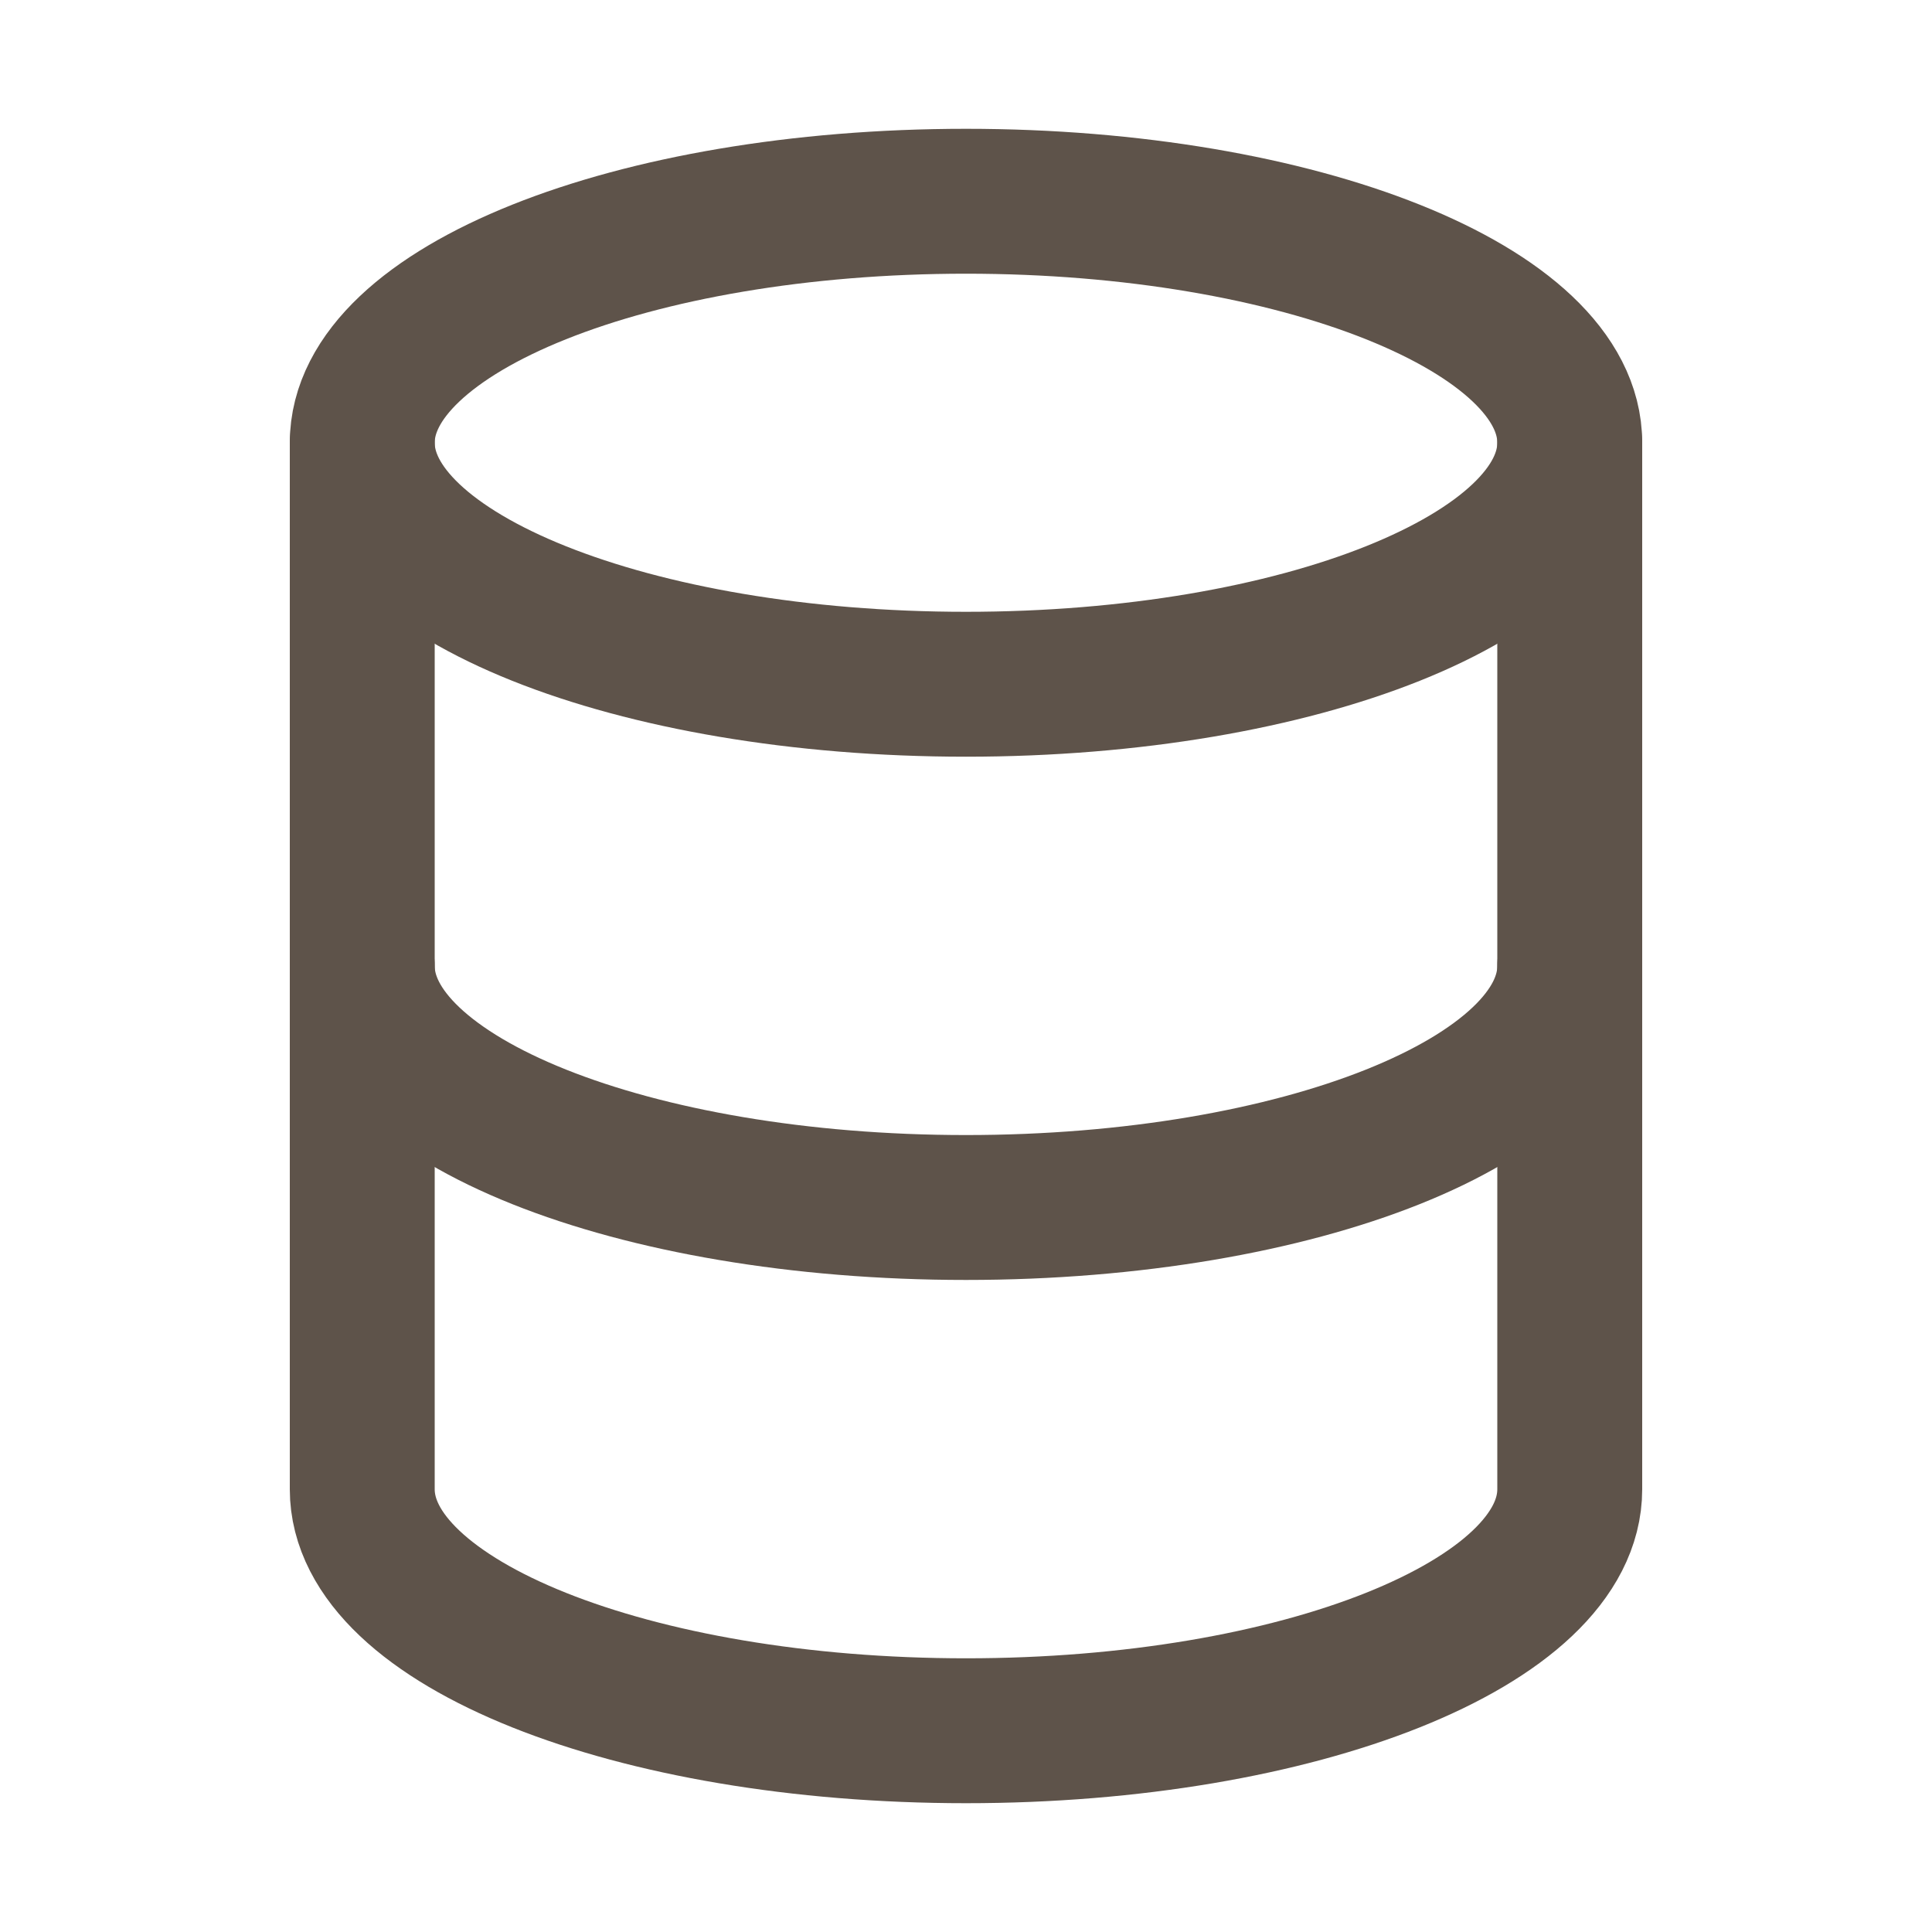
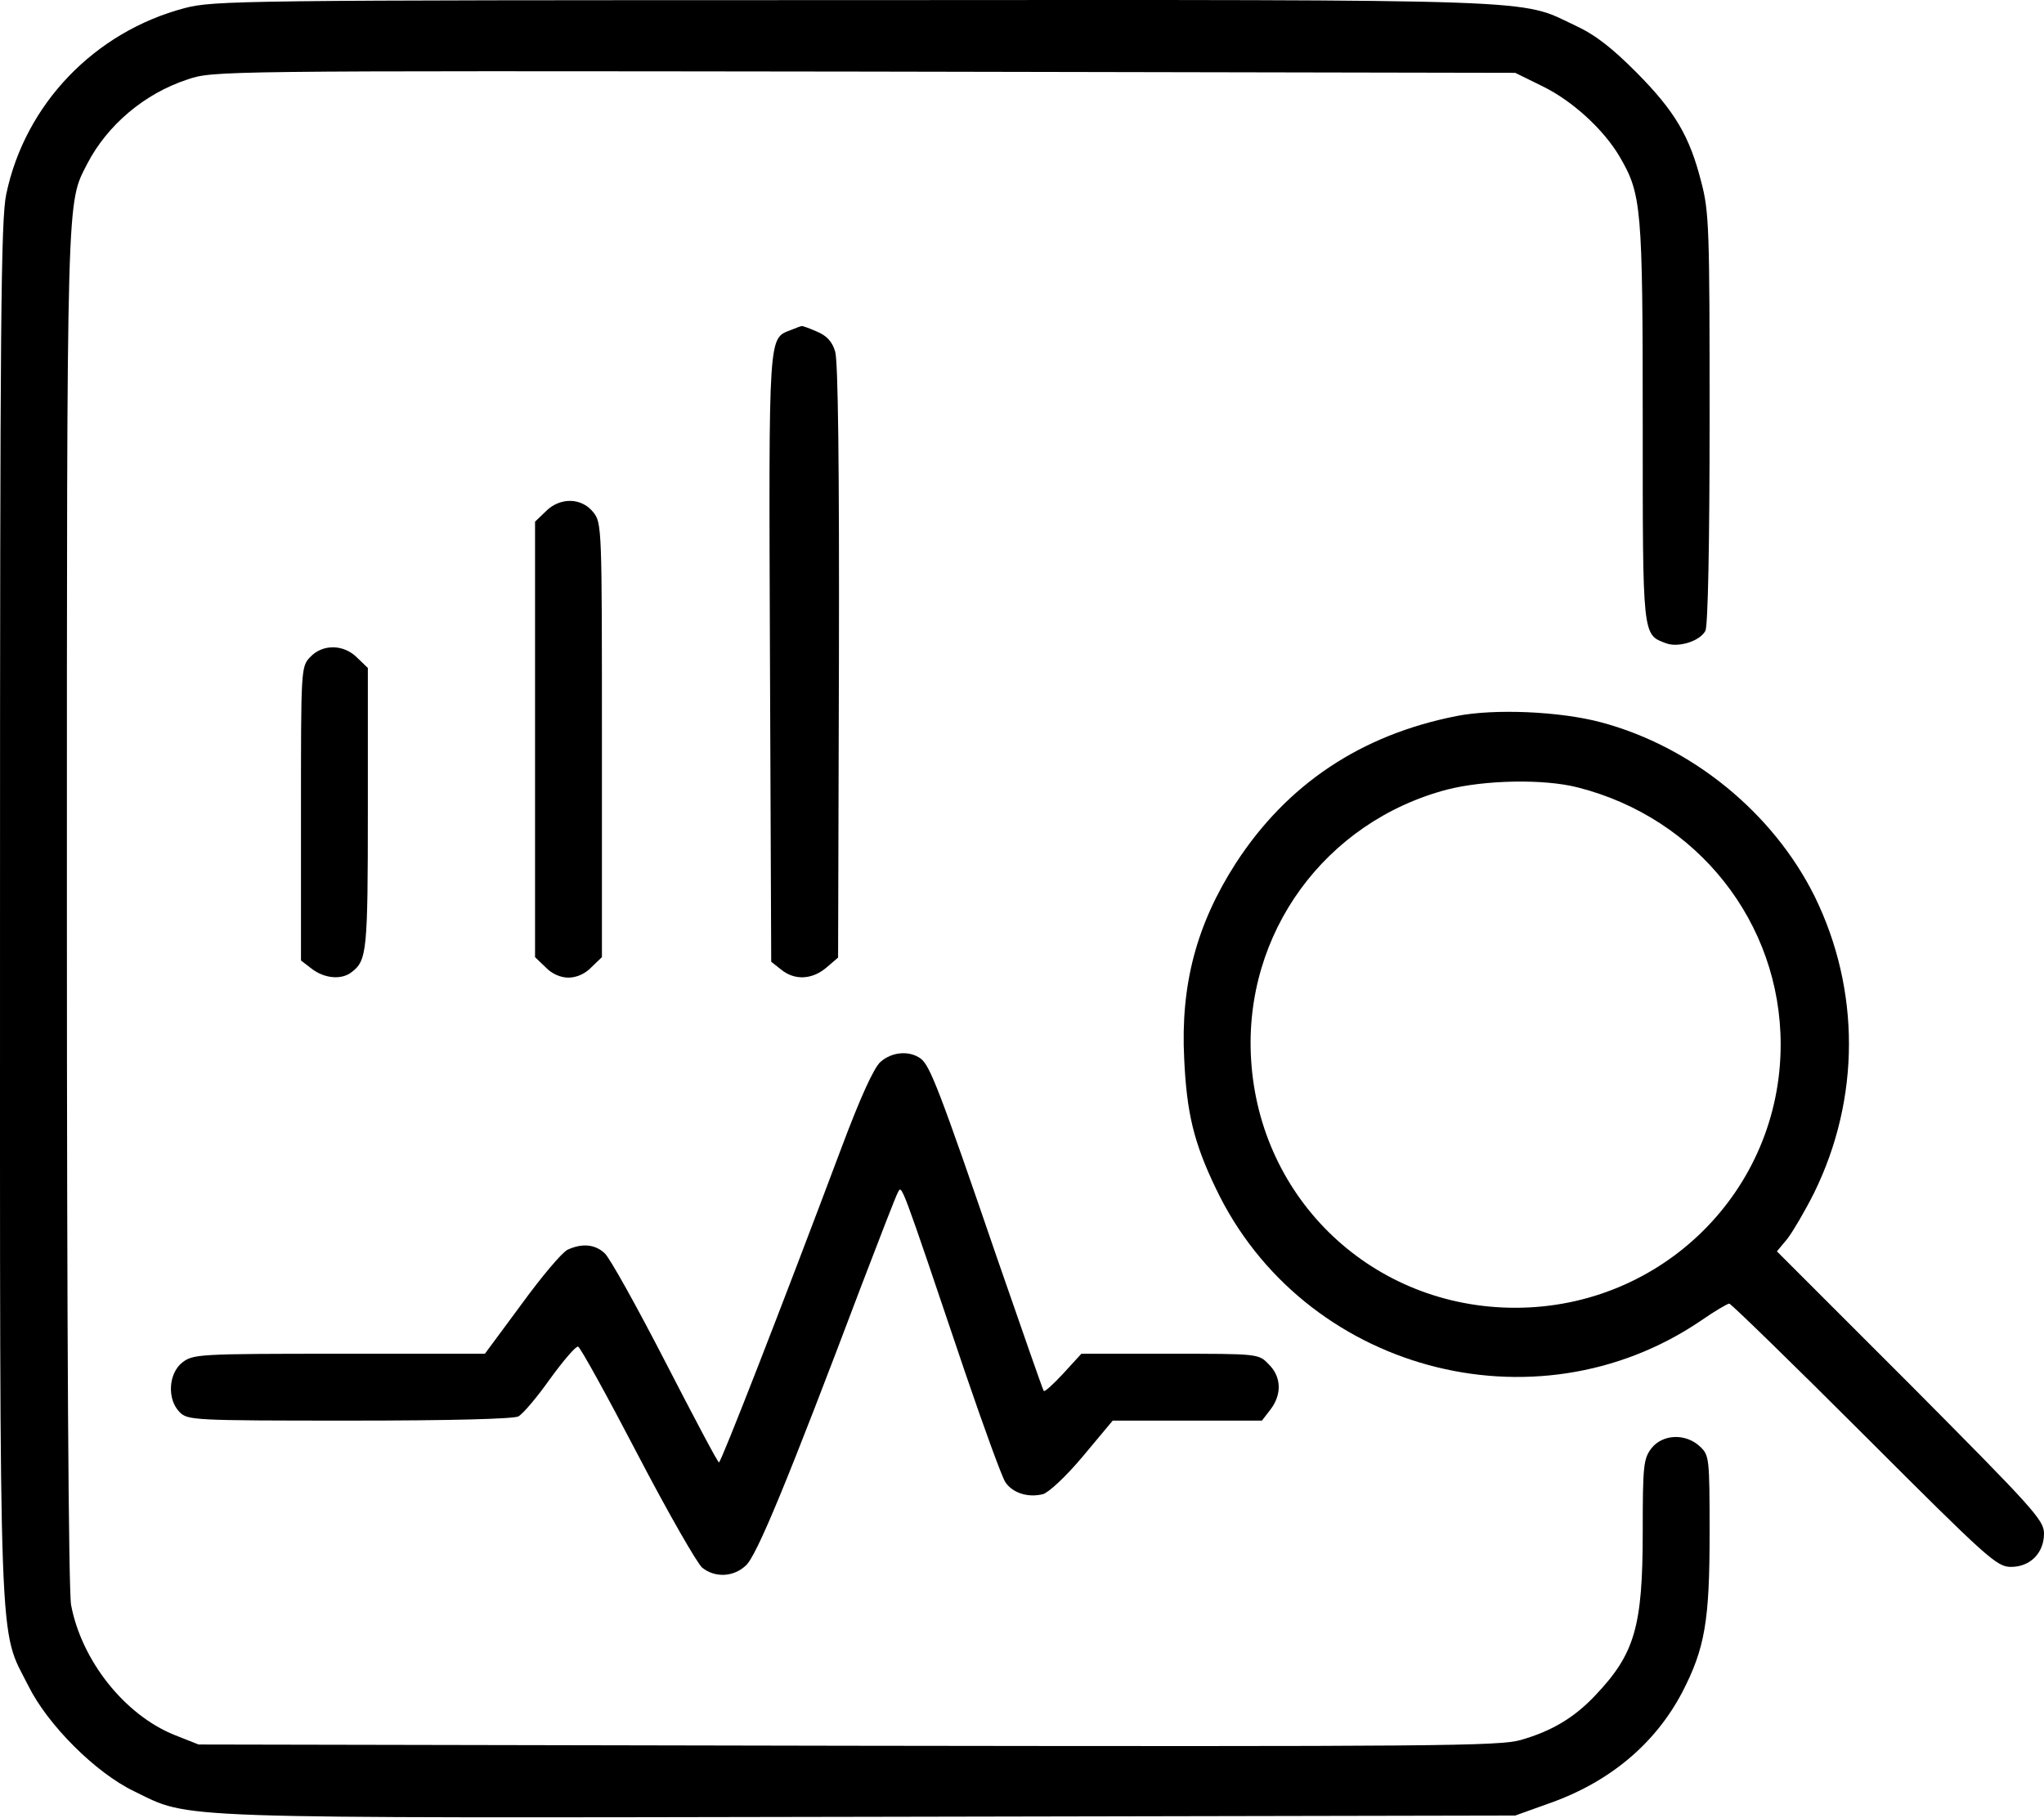
- <svg xmlns="http://www.w3.org/2000/svg" version="1.1" width="24" height="24" viewBox="0 0 24 24">
-   <g fill="none" stroke="#5e534a" stroke-width="1.8" stroke-linecap="round" stroke-linejoin="round">
-     <ellipse cx="12" cy="5.5" rx="7.5" ry="3" />
-     <path d="M4.5 5.5v6.5c0 1.66 3.36 3 7.5 3s7.5-1.34 7.5-3V5.5" />
-     <path d="M4.5 12v6.5c0 1.66 3.36 3 7.5 3s7.5-1.34 7.5-3V12" />
+ <svg xmlns="http://www.w3.org/2000/svg" version="1.0" width="489.004pt" height="434.854pt" viewBox="0 0 489.004 434.854" preserveAspectRatio="xMidYMid" id="svg6">
+   <defs id="defs6" />
+   <g transform="matrix(0.1,0,0,-0.1,-288.996,737.9298)" fill="currentColor" stroke="none" id="g6">
+     <path d="m 3332,7360 c -216,-57 -382,-230 -427,-445 -13,-60 -15,-307 -15,-1713 0,-1827 -4,-1714 68,-1857 46,-93 161,-208 253,-252 138,-67 59,-64 1764,-61 l 1540,3 78,28 c 147,51 256,143 321,266 55,106 66,172 66,382 0,181 -1,186 -23,207 -34,32 -89,30 -116,-4 -19,-25 -21,-40 -21,-199 0,-229 -19,-293 -114,-393 -50,-53 -104,-85 -177,-106 -50,-15 -205,-16 -1609,-14 l -1555,3 -58,23 c -119,48 -222,178 -247,311 -6,35 -10,629 -10,1670 0,1733 -1,1681 49,1779 48,92 136,167 239,201 62,21 65,21 1620,19 l 1557,-3 65,-32 c 72,-35 147,-104 185,-169 52,-89 55,-120 55,-634 0,-517 -1,-509 56,-530 29,-11 81,5 94,30 6,12 10,208 10,508 0,454 -1,494 -20,566 -28,110 -63,169 -155,262 -59,59 -98,90 -148,113 -133,63 -53,61 -1727,60 -1469,0 -1528,-1 -1598,-19 z" id="path1" />
+     <path d="m 4783,6590 c -55,-22 -54,5 -51,-784 l 3,-728 24,-19 c 32,-26 74,-24 108,5 l 28,24 2,709 c 1,465 -2,719 -9,741 -7,24 -20,38 -44,48 -18,8 -35,14 -36,13 -2,0 -13,-4 -25,-9 z" id="path2" />
+     <path d="m 4195,6155 -25,-24 v -521 -521 l 25,-24 c 15,-16 36,-25 55,-25 19,0 40,9 55,25 l 25,24 v 519 c 0,510 0,520 -21,546 -28,35 -80,36 -114,1 z" id="path3" />
+     <path d="m 3632,5807 c -22,-23 -22,-28 -22,-374 v -352 l 26,-20 c 30,-23 71,-27 95,-8 37,28 39,49 39,392 v 336 l -25,24 c -32,33 -83,34 -113,2 z" id="path4" />
+     <path d="m 6375,5666 c -229,-45 -406,-163 -529,-353 -93,-145 -132,-289 -123,-467 6,-130 23,-201 76,-311 207,-434 762,-586 1160,-316 33,23 64,41 68,41 4,0 150,-142 323,-315 296,-296 317,-315 351,-315 46,0 79,33 79,80 0,32 -26,60 -319,355 l -320,320 25,30 c 13,17 42,66 64,110 111,226 111,486 1,710 -99,199 -293,358 -511,416 -97,26 -254,33 -345,15 z m 290,-171 c 287,-73 485,-324 485,-615 0,-349 -283,-630 -635,-630 -339,0 -612,257 -632,595 -18,301 177,568 469,645 90,23 232,26 313,5 z" id="path5" />
+     <path d="m 4996,4838 c -16,-15 -48,-85 -94,-208 -143,-381 -287,-750 -292,-750 -3,0 -60,108 -128,240 -68,132 -133,249 -145,260 -23,22 -54,25 -89,9 -13,-6 -62,-64 -110,-130 l -88,-119 h -349 c -337,0 -349,-1 -375,-21 -33,-26 -37,-88 -6,-119 19,-19 33,-20 406,-20 241,0 392,4 404,10 11,6 45,46 76,90 32,44 62,79 67,77 5,-1 69,-117 142,-257 73,-140 143,-262 155,-272 30,-24 74,-23 104,5 26,22 103,210 276,668 44,115 83,216 88,225 10,18 4,34 161,-431 45,-132 88,-250 96,-262 17,-26 54,-38 90,-29 14,4 55,42 96,91 l 71,85 h 178 179 l 20,26 c 28,36 27,79 -4,109 -24,25 -24,25 -236,25 h -212 l -43,-47 c -24,-26 -45,-45 -47,-42 -2,2 -52,146 -112,319 -137,400 -160,459 -182,476 -27,20 -69,17 -97,-8 z" id="path6" />
  </g>
</svg>
